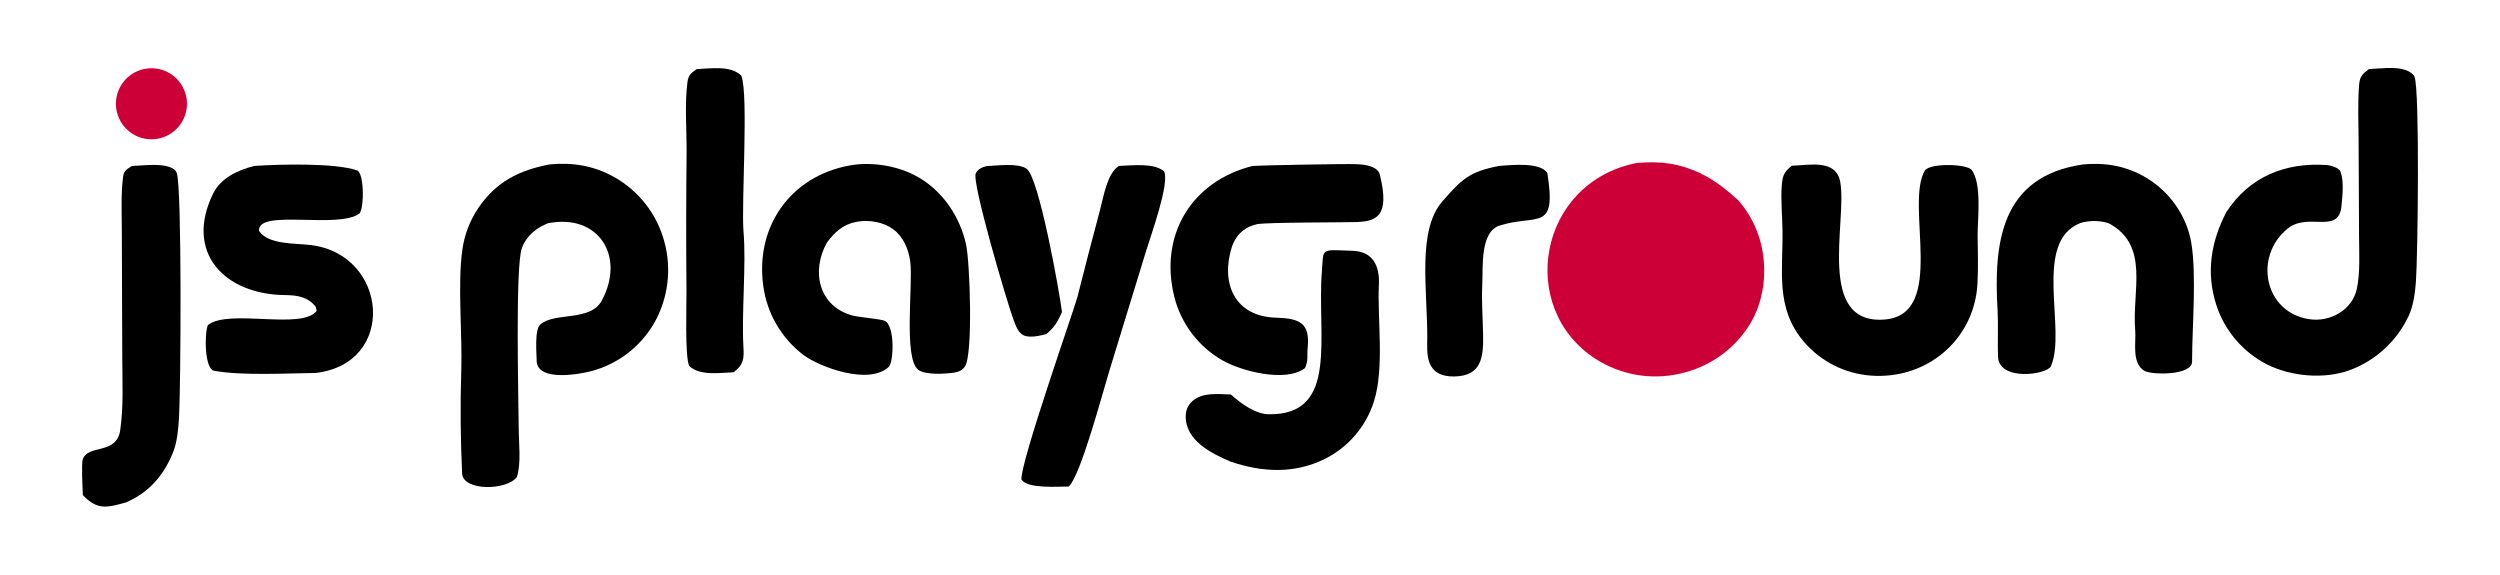
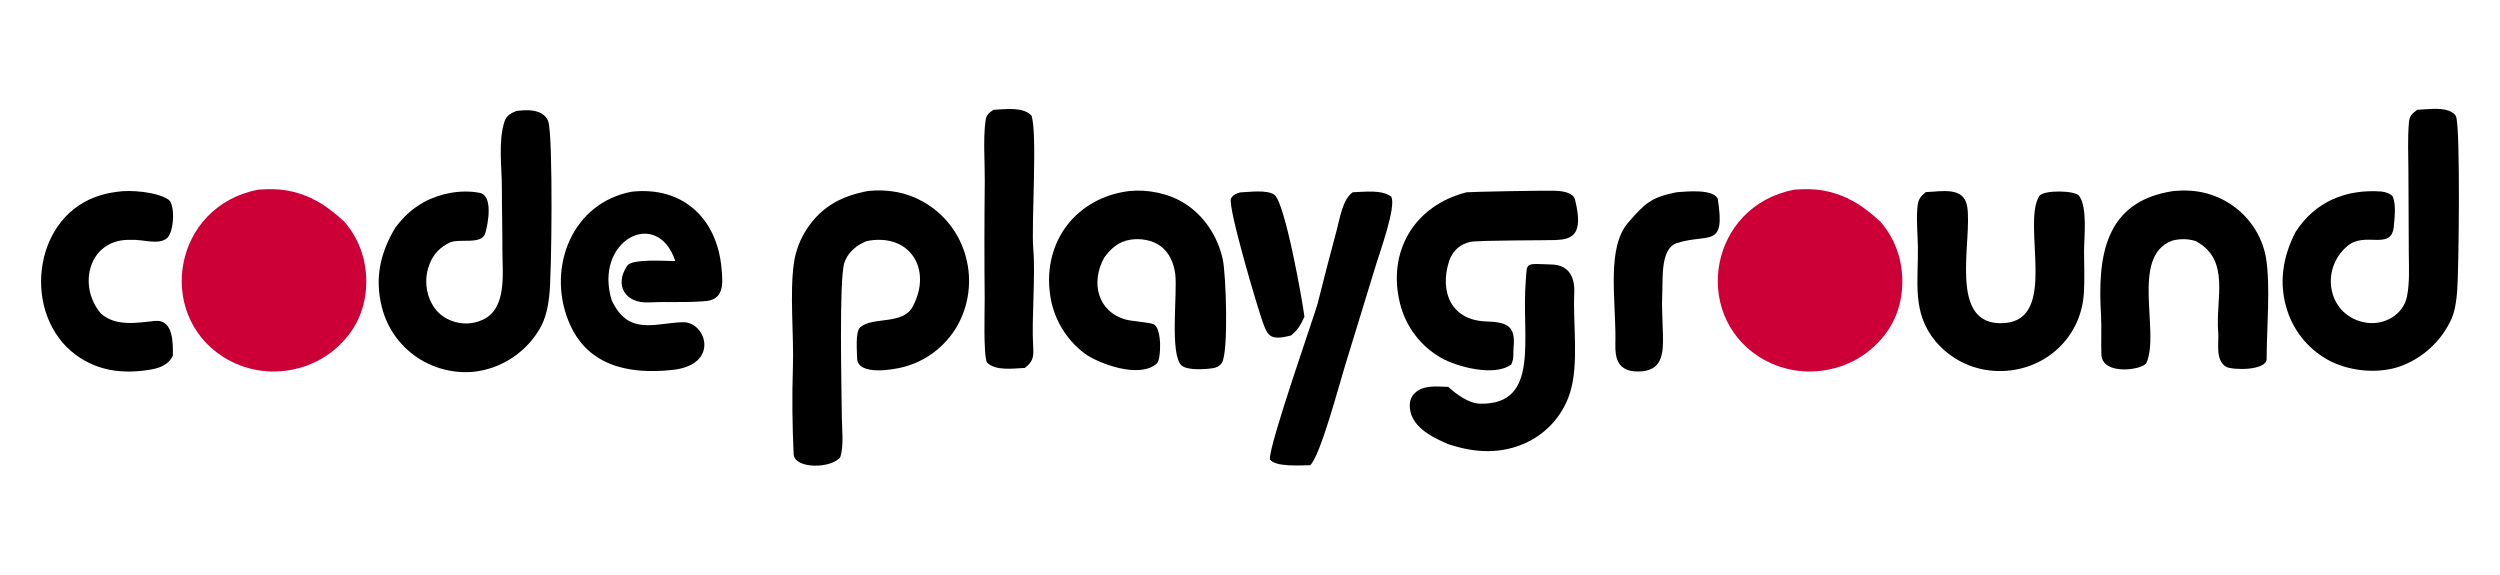
<svg xmlns="http://www.w3.org/2000/svg" width="100%" height="100%" viewBox="0 0 1040 239" version="1.1" xml:space="preserve" style="fill-rule:evenodd;clip-rule:evenodd;stroke-linejoin:round;stroke-miterlimit:2;">
  <g id="logo" transform="matrix(0.792683,0,0,0.324728,0,0)">
-     <rect x="0" y="0" width="1312" height="736" style="fill:none;" />
-     <g transform="matrix(1,0,0,1,0.455678,-20.47786)">
-       <g transform="matrix(0.808173,0,0,1.972594,-198.0615,-736)">
+     <g transform="matrix(1,0,0,1,9.862111,-51.70023)">
+       <g transform="matrix(0.688136,0,0,1.679607,31.88406,-527.1135)">
        <path d="M601.47,490.252C616.227,488.837 630.224,491.083 643.279,498.447C659.363,507.448 671.125,522.57 675.89,540.375C680.805,558.235 678.415,577.317 669.247,593.414C660.331,608.785 645.663,619.975 628.483,624.513C621.301,626.422 594.476,631.446 593.041,618.613C592.995,613.641 591.435,597.487 595.378,594.218C604.806,585.987 627.834,592.567 635.306,578.666C650.82,549.803 633.075,521.864 600.113,528.531C598.881,529.072 597.667,529.652 596.472,530.271C590.57,533.358 585.579,538.414 583.353,544.762C579.047,557.038 581.226,643.405 581.35,662.365C581.411,671.746 583.008,684.415 580.17,693.269C573.81,701.937 545.717,702.666 544.613,691.24C543.574,669.614 543.305,646.202 544.042,624.477C544.851,600.648 541.504,568.382 544.753,545.621C546.091,535.964 549.619,526.741 555.068,518.657C566.633,501.496 581.821,493.966 601.47,490.252Z" style="fill-rule:nonzero;" />
      </g>
-       <g transform="matrix(0.808173,0,0,1.972594,-147.6,-736)">
+       <g transform="matrix(0.687964,0,0,1.679187,75.12877,-526.934)">
        <path d="M1720.37,428.369C1727.58,428.053 1737.09,426.596 1744,428.908C1746.16,429.631 1749.13,431.225 1750,433.43C1753.43,442.073 1752.11,550.863 1750.88,566.531C1750.34,573.502 1749.29,581.74 1746.41,588.127C1738.78,604.796 1724.8,617.719 1707.58,624.013C1691.15,629.868 1670.13,628.009 1654.61,620.375C1638.71,612.398 1626.68,598.361 1621.23,581.423C1614.51,560.627 1617.8,540.397 1627.71,521.365C1642.68,498.172 1666.36,488.756 1693.07,490.696C1695.66,490.883 1701.05,492.506 1701.94,494.977C1704.35,501.692 1703.1,511.144 1702.46,518.193C1700,535.755 1680.74,521.027 1667.34,532.132C1645.37,550.339 1652.46,586.407 1681.67,590.796C1695.13,592.818 1709.71,584.887 1712.57,570.84C1714.75,560.063 1714.02,548.271 1713.96,537.158L1713.67,475.034C1713.57,463.234 1713.06,450.284 1714.01,438.539C1714.45,433.011 1716.29,431.435 1720.37,428.369Z" style="fill-rule:nonzero;" />
      </g>
-       <g transform="matrix(0.808173,0,0,1.972594,-198.0615,-736)">
+       <g transform="matrix(0.688136,0,0,1.679607,31.88406,-527.1135)">
        <path d="M800.505,490.324C814.878,488.897 830.672,492.095 842.893,499.832C857.848,509.299 868.009,525.066 871.832,542.217C874.365,553.583 876.445,613.83 871.106,621.475C869.436,623.866 867.152,625.002 864.31,625.439C858.536,626.328 845.214,627.248 840.636,623.514C831.12,615.755 837.511,567.678 835.594,553.403C834.525,545.442 831.197,537.338 824.591,532.418C818.176,527.641 808.905,526.136 801.122,527.472C792.324,528.982 786.568,534.064 781.466,541.081C771.048,559.779 776.174,582.539 798.218,588.442C802.263,589.525 816.516,590.625 819.082,591.874C825.657,594.868 824.958,618.734 821.61,621.804C808.41,633.91 776.604,621.688 766.501,614.202C751.922,603.237 742.398,586.841 740.094,568.745C734.734,528.551 760.294,495.334 800.505,490.324Z" style="fill-rule:nonzero;" />
      </g>
-       <g transform="matrix(0.808173,0,0,1.972594,-198.0615,-736)">
-         <path d="M409.798,491.245C424.452,490.258 461.969,489.069 476.393,494.173C480.919,495.775 481.163,517.672 478.048,522.034C464.544,532.59 411.544,518.825 412.699,533.428C418.795,542.528 435.773,541.327 446.561,542.674C496.628,548.927 502.532,619.724 449.35,625.719C430.889,625.897 401.84,627.602 383.467,624.277C377.399,623.178 377.109,600.29 379.509,594.615C393.04,583.763 440.67,598.104 450.125,585.353L449.568,582.766C444.494,576.423 438.065,575.203 429.692,575.131C390.319,574.794 364.054,547.5 382.975,509.085C387.83,499.228 398.886,493.87 409.798,491.245Z" style="fill-rule:nonzero;" />
-       </g>
-       <g transform="matrix(0.808173,0,0,1.972594,-198.0615,-736)">
+       <g transform="matrix(0.688136,0,0,1.679607,31.88406,-527.1135)">
        <path d="M1102.92,559.256C1104.123,544.392 1101.602,545.628 1123.082,546.382C1136.426,546.85 1140.47,556.821 1139.92,568.238C1138.83,590.959 1143.67,622.515 1136.62,644.411C1131.49,660.51 1120.09,673.86 1104.99,681.435C1085.04,691.377 1064.21,690.258 1043.75,683.327C1031.09,678.002 1013.97,669.489 1014.48,653.253C1014.57,649.791 1016.05,646.512 1018.6,644.166C1025.22,638.074 1035.39,639.469 1043.82,639.696C1050.18,645.392 1059.44,652.346 1068.27,652.53C1114.387,653.28 1099.471,601.876 1102.92,559.256Z" style="fill-rule:nonzero;" />
      </g>
-       <g transform="matrix(0.808173,0,0,1.972594,-143.8154,-736)">
+       <g transform="matrix(0.688136,0,0,1.679607,78.0731,-527.1135)">
        <path d="M1150.92,491.237C1158.62,490.671 1177.9,488.594 1182.18,495.942C1188.4,534.553 1175.6,522.267 1151.18,529.99C1138.45,534.017 1140.47,556.821 1139.92,568.238C1139.416,578.746 1140.18,588.022 1140.45,600.48C1140.764,614.959 1139.765,627.657 1121.902,627.974C1102.061,628.326 1104.197,612.014 1104.213,602.859C1104.27,571.318 1097.589,533.017 1114.06,514.229C1126.47,500.08 1131.19,495.058 1150.92,491.237Z" style="fill-rule:nonzero;" />
      </g>
-       <g transform="matrix(0.808173,0,0,1.972594,-147.6,-736)">
+       <g transform="matrix(0.688136,0,0,1.679607,74.85061,-527.1135)">
        <path d="M1345.59,491.134C1357.64,490.701 1374.46,486.753 1377.1,501.841C1381.58,527.446 1361.29,594.368 1405.74,591.013C1446.7,587.92 1418.78,516.501 1432.05,494.157C1435.91,489.185 1459.54,489.91 1462.49,493.954C1469.02,502.92 1466.31,525.226 1466.27,536.001C1466.39,546.52 1466.74,557.378 1466.16,567.859C1464.14,604.173 1433.15,630.081 1397.12,627.431C1380.09,626.23 1364.26,618.207 1353.22,605.179C1334.75,583.122 1339.97,559.443 1339.56,532.99C1339.41,523.598 1338.41,513.631 1339.07,504.399C1339.57,497.401 1340.48,495.366 1345.59,491.134Z" style="fill-rule:nonzero;" />
      </g>
-       <g transform="matrix(0.808173,0,0,1.972594,-147.6,-736)">
+       <g transform="matrix(0.688136,0,0,1.679607,74.85061,-527.1135)">
        <path d="M1534.59,490.297C1543.25,489.556 1551.1,489.846 1559.55,492.053C1575.77,496.35 1589.6,506.976 1597.92,521.55C1601.41,527.586 1603.8,534.193 1604.99,541.064C1608.59,562.24 1605.52,595.99 1605.53,618.335C1605.53,627.405 1579.76,627.043 1574.75,624.434C1566.02,619.377 1569.29,605.827 1568.6,598.083C1566.35,572.731 1578.41,542.784 1551.32,528.44C1544.97,526.514 1538.92,526.655 1533.1,528.289C1501.57,540.471 1524.3,597.668 1513.88,621.307C1511.47,626.773 1480.28,631.388 1479.52,615.204C1479.17,607.646 1479.72,593.116 1479.25,585.446C1476.57,541.207 1481.25,498.133 1534.59,490.297Z" style="fill-rule:nonzero;" />
      </g>
-       <g transform="matrix(0.808173,0,0,1.972594,-147.6,-736)">
+       <g transform="matrix(0.688136,0,0,1.679607,74.85061,-527.1135)">
        <path d="M1245.23,489.273C1261.52,488.086 1272.17,489.541 1287.08,496.299C1273.25,496.189 1282.48,487.439 1310.93,513.651C1318.05,521.827 1323.11,531.596 1325.67,542.134C1329.88,559.623 1327.62,579.387 1317.95,594.773C1307.79,610.79 1291.65,622.078 1273.12,626.124C1254.33,630.479 1234.58,627.071 1218.33,616.673C1166.92,583.639 1180.61,501.798 1245.23,489.273Z" style="fill:rgb(204,0,54);fill-rule:nonzero;" />
      </g>
-       <g transform="matrix(0.808173,0,0,1.972594,-198.0615,-736)">
-         <path d="M330.262,491.28C337.562,491.04 349.013,489.328 355.768,492.441C357.346,493.168 358.606,494.03 359.247,495.645C362.76,504.505 361.888,636.523 360.753,654.85C360.284,662.421 359.61,670.553 356.743,677.612C350.756,692.357 341.04,703.504 326.311,709.796C313.816,713.24 307.719,714.905 298.301,705.003C298.144,700.835 297.287,684.53 298.262,681.768C301.765,671.831 320.232,679.112 322.578,662.826C324.823,647.235 323.934,631.903 323.91,616.291L323.616,532.24C323.571,521.595 322.994,508.214 324.537,497.698C325.035,494.301 327.483,492.909 330.262,491.28Z" style="fill-rule:nonzero;" />
-       </g>
-       <g transform="matrix(0.808173,0,0,1.972594,-198.0615,-736)">
+       <g transform="matrix(0.688136,0,0,1.679607,31.88406,-527.1135)">
        <path d="M971.011,491.247C980.039,490.979 993.498,489.102 1000.4,494.71C1004.25,502.223 991.775,536.553 988.935,545.873L965.011,623.878C960.831,637.307 946.299,692.425 938.523,699.461C931.234,699.468 911.877,700.984 907.836,695.003C906.445,685.509 942.547,582.982 944.201,576.189C948.953,557.275 953.855,538.4 958.907,519.565C961.245,510.766 963.384,496.413 971.011,491.247Z" style="fill-rule:nonzero;" />
      </g>
-       <g transform="matrix(0.808173,0,0,1.972594,-198.0615,-736)">
+       <g transform="matrix(0.688136,0,0,1.679607,31.88406,-527.1135)">
        <path d="M1057.95,491.255C1062.027,490.861 1118.095,489.808 1125.462,490.114C1132.767,490.417 1139.344,492.057 1140.539,497.001C1147.359,524.454 1137.967,527.127 1125.462,527.709C1120.091,527.96 1066.188,527.824 1060.707,529.102C1053.972,530.671 1047.938,534.373 1044.53,543.543C1036.88,567.351 1046.17,589.001 1072.99,589.804C1088.44,590.266 1095.28,593.151 1093.67,609.269C1093.14,614.494 1094.27,617.267 1091.93,622.552C1079.41,632.134 1050.41,624.494 1038.2,617.46C1022.67,608.519 1011.43,593.648 1007.08,576.261C997.105,536.535 1017.93,501.269 1057.95,491.255Z" style="fill-rule:nonzero;" />
      </g>
-       <g transform="matrix(0.808173,0,0,1.972594,-198.0615,-736)">
+       <g transform="matrix(0.688136,0,0,1.679607,31.88406,-527.1135)">
        <path d="M697.03,428.356C706.015,428.016 719.211,425.799 725.939,432.701C730.694,445.208 725.789,516.363 727.341,534.232C729.156,555.12 725.987,587.141 727.258,608.707C727.734,616.782 727.341,620.312 720.909,625.24C712.134,625.605 698.598,627.742 691.983,621.065C689.224,614.405 690.331,581.685 690.292,572.692C690.008,542.703 690.031,512.713 690.362,482.726C690.465,467.911 689.017,451.166 690.942,436.594C691.516,432.25 693.623,430.553 697.03,428.356Z" style="fill-rule:nonzero;" />
      </g>
-       <g transform="matrix(0.808173,0,0,1.972594,-198.0615,-736)">
+       <g transform="matrix(0.688136,0,0,1.679607,31.88406,-527.1135)">
        <path d="M885.052,491.374C891.721,491.117 905.574,489.088 911.205,493.148C919.333,499.01 932.581,573.624 934.147,586.175C931.107,592.7 929.428,595.87 923.926,600.481C919.7,601.542 913.065,603.205 908.975,601.135C905.43,599.341 903.781,594.17 902.471,590.63C898.467,579.814 875.238,501.303 878.167,496C879.697,493.23 882.153,492.177 885.052,491.374Z" style="fill-rule:nonzero;" />
      </g>
-       <g transform="matrix(0.808173,0,0,1.972594,-198.0615,-736)">
-         <path d="M338.198,428.288C350.676,425.72 362.874,433.749 365.449,446.225C368.024,458.701 360.002,470.904 347.527,473.486C335.043,476.07 322.828,468.04 320.251,455.554C317.674,443.068 325.711,430.858 338.198,428.288Z" style="fill:rgb(204,0,54);fill-rule:nonzero;" />
+       <g transform="matrix(0.588753,0,0,1.437274,-11.26777,-438.9236)">
+         <path d="M462.913,440.201C469.988,439.434 478.675,438.802 485.071,442.504C488.099,444.256 490.316,446.8 491.264,450.2C495.347,464.847 494.247,585.824 491.984,605.342C490.847,615.149 488.687,625.425 483.704,634.026C473.185,652.253 455.785,665.49 435.413,670.764C415.944,675.892 394.958,672.298 377.704,662.161C360.284,651.767 347.719,634.866 342.783,615.19C336.18,589.145 341.398,566.668 354.851,544.109C362.38,534.432 368.881,527.996 380.182,521.556C394.74,513.57 413.483,510.078 429.875,513.236C442.341,515.638 437.373,541.24 434.837,549.517C431.647,559.926 411.077,553.424 402.738,557.782C394.648,562.011 389.318,567.124 385.591,575.962C381.279,586.271 381.24,597.87 385.482,608.207C389.221,617.127 395.294,623.503 404.323,627.091C413.462,630.762 423.709,630.51 432.657,626.394C454.446,616.458 450.246,585.065 450.217,565.332C450.283,546.008 449.737,527.924 449.746,508.47C449.754,489.967 446.303,467.517 452.107,449.616C453.901,444.082 457.911,442.236 462.913,440.201Z" style="fill-rule:nonzero;" />
+       </g>
+       <g transform="matrix(0.588753,0,0,1.437274,-11.26777,-438.9236)">
+         <path d="M565.581,512.214C611.265,507.262 641.559,536.382 645.511,580.233C646.77,594.2 648.326,609.166 629.486,609.889C611.894,611.242 598.991,610.025 580.917,610.914C559.741,611.955 549.66,595.726 561.476,578.219C565.783,571.839 594.575,574.035 604.315,574.022C588.277,525.566 531.337,555.72 547.623,608.943C562.614,641.256 586.607,629.079 611.173,628.552C631.87,628.108 644.515,666.663 601.464,671.129C561.747,675.25 524.526,667.251 508.665,626.327C490.305,578.956 512.553,522.114 565.581,512.214Z" style="fill-rule:nonzero;" />
+       </g>
+       <g transform="matrix(0.588753,0,0,1.437274,-23.88315,-438.9236)">
+         <path d="M127.795,512.35C139.802,510.327 163.884,512.37 173.927,519.242C180.176,523.518 179.096,548.391 172.551,553.768C164.971,559.994 150.345,554.495 141.231,555.178C103.299,553.327 92.266,595.465 113.698,620.756C126.883,632.668 146.526,629.025 161.748,627.432C178.583,625.671 178.033,647.623 177.884,658.366C173.988,666.663 165.891,669.508 157.339,670.901C133.664,674.758 111.354,672.262 91.523,657.763C44.096,623.089 51.837,538.036 108.653,517.033C115.668,514.435 120.443,513.411 127.795,512.35Z" style="fill-rule:nonzero;" />
+       </g>
+       <g transform="matrix(0.688136,0,0,1.679607,-731.2724,-527.1135)">
+         <path d="M1245.23,489.273C1261.52,488.086 1272.17,489.541 1287.08,496.299C1273.25,496.189 1282.48,487.439 1310.93,513.651C1318.05,521.827 1323.11,531.596 1325.67,542.134C1329.88,559.623 1327.62,579.387 1317.95,594.773C1307.79,610.79 1291.65,622.078 1273.12,626.124C1254.33,630.479 1234.58,627.071 1218.33,616.673C1166.92,583.639 1180.61,501.798 1245.23,489.273Z" style="fill:rgb(204,0,54);fill-rule:nonzero;" />
      </g>
    </g>
  </g>
</svg>
